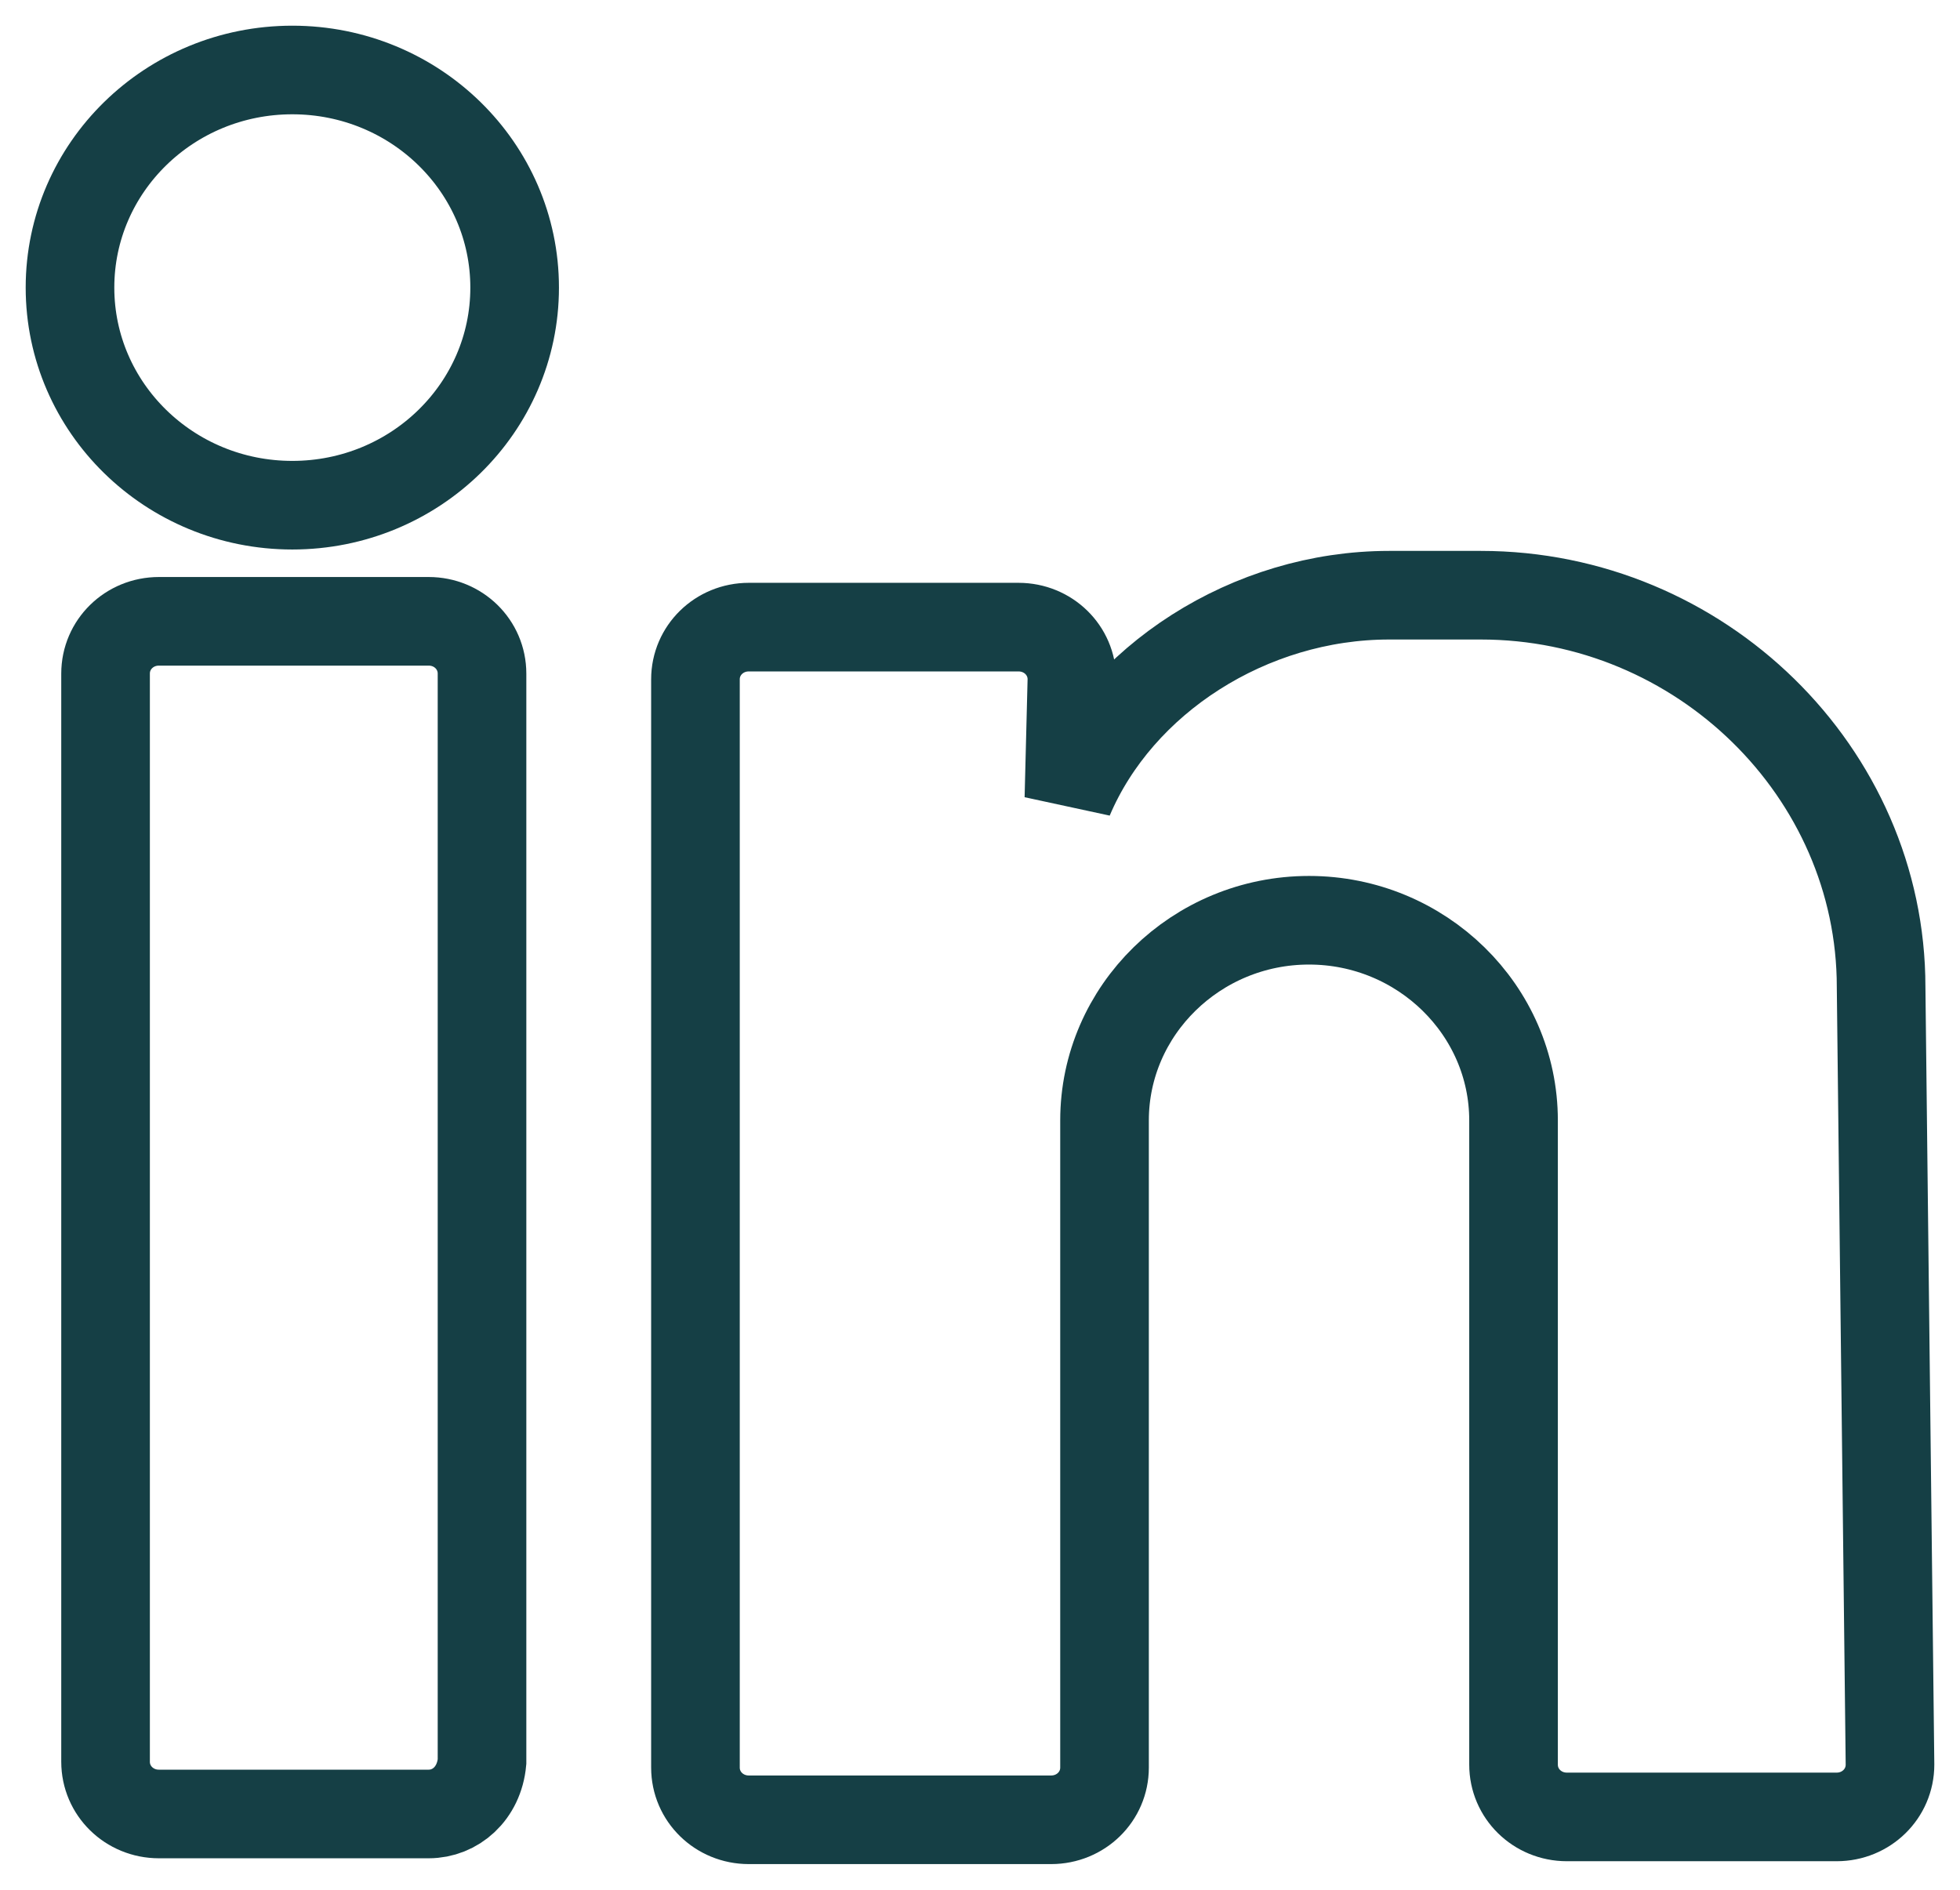
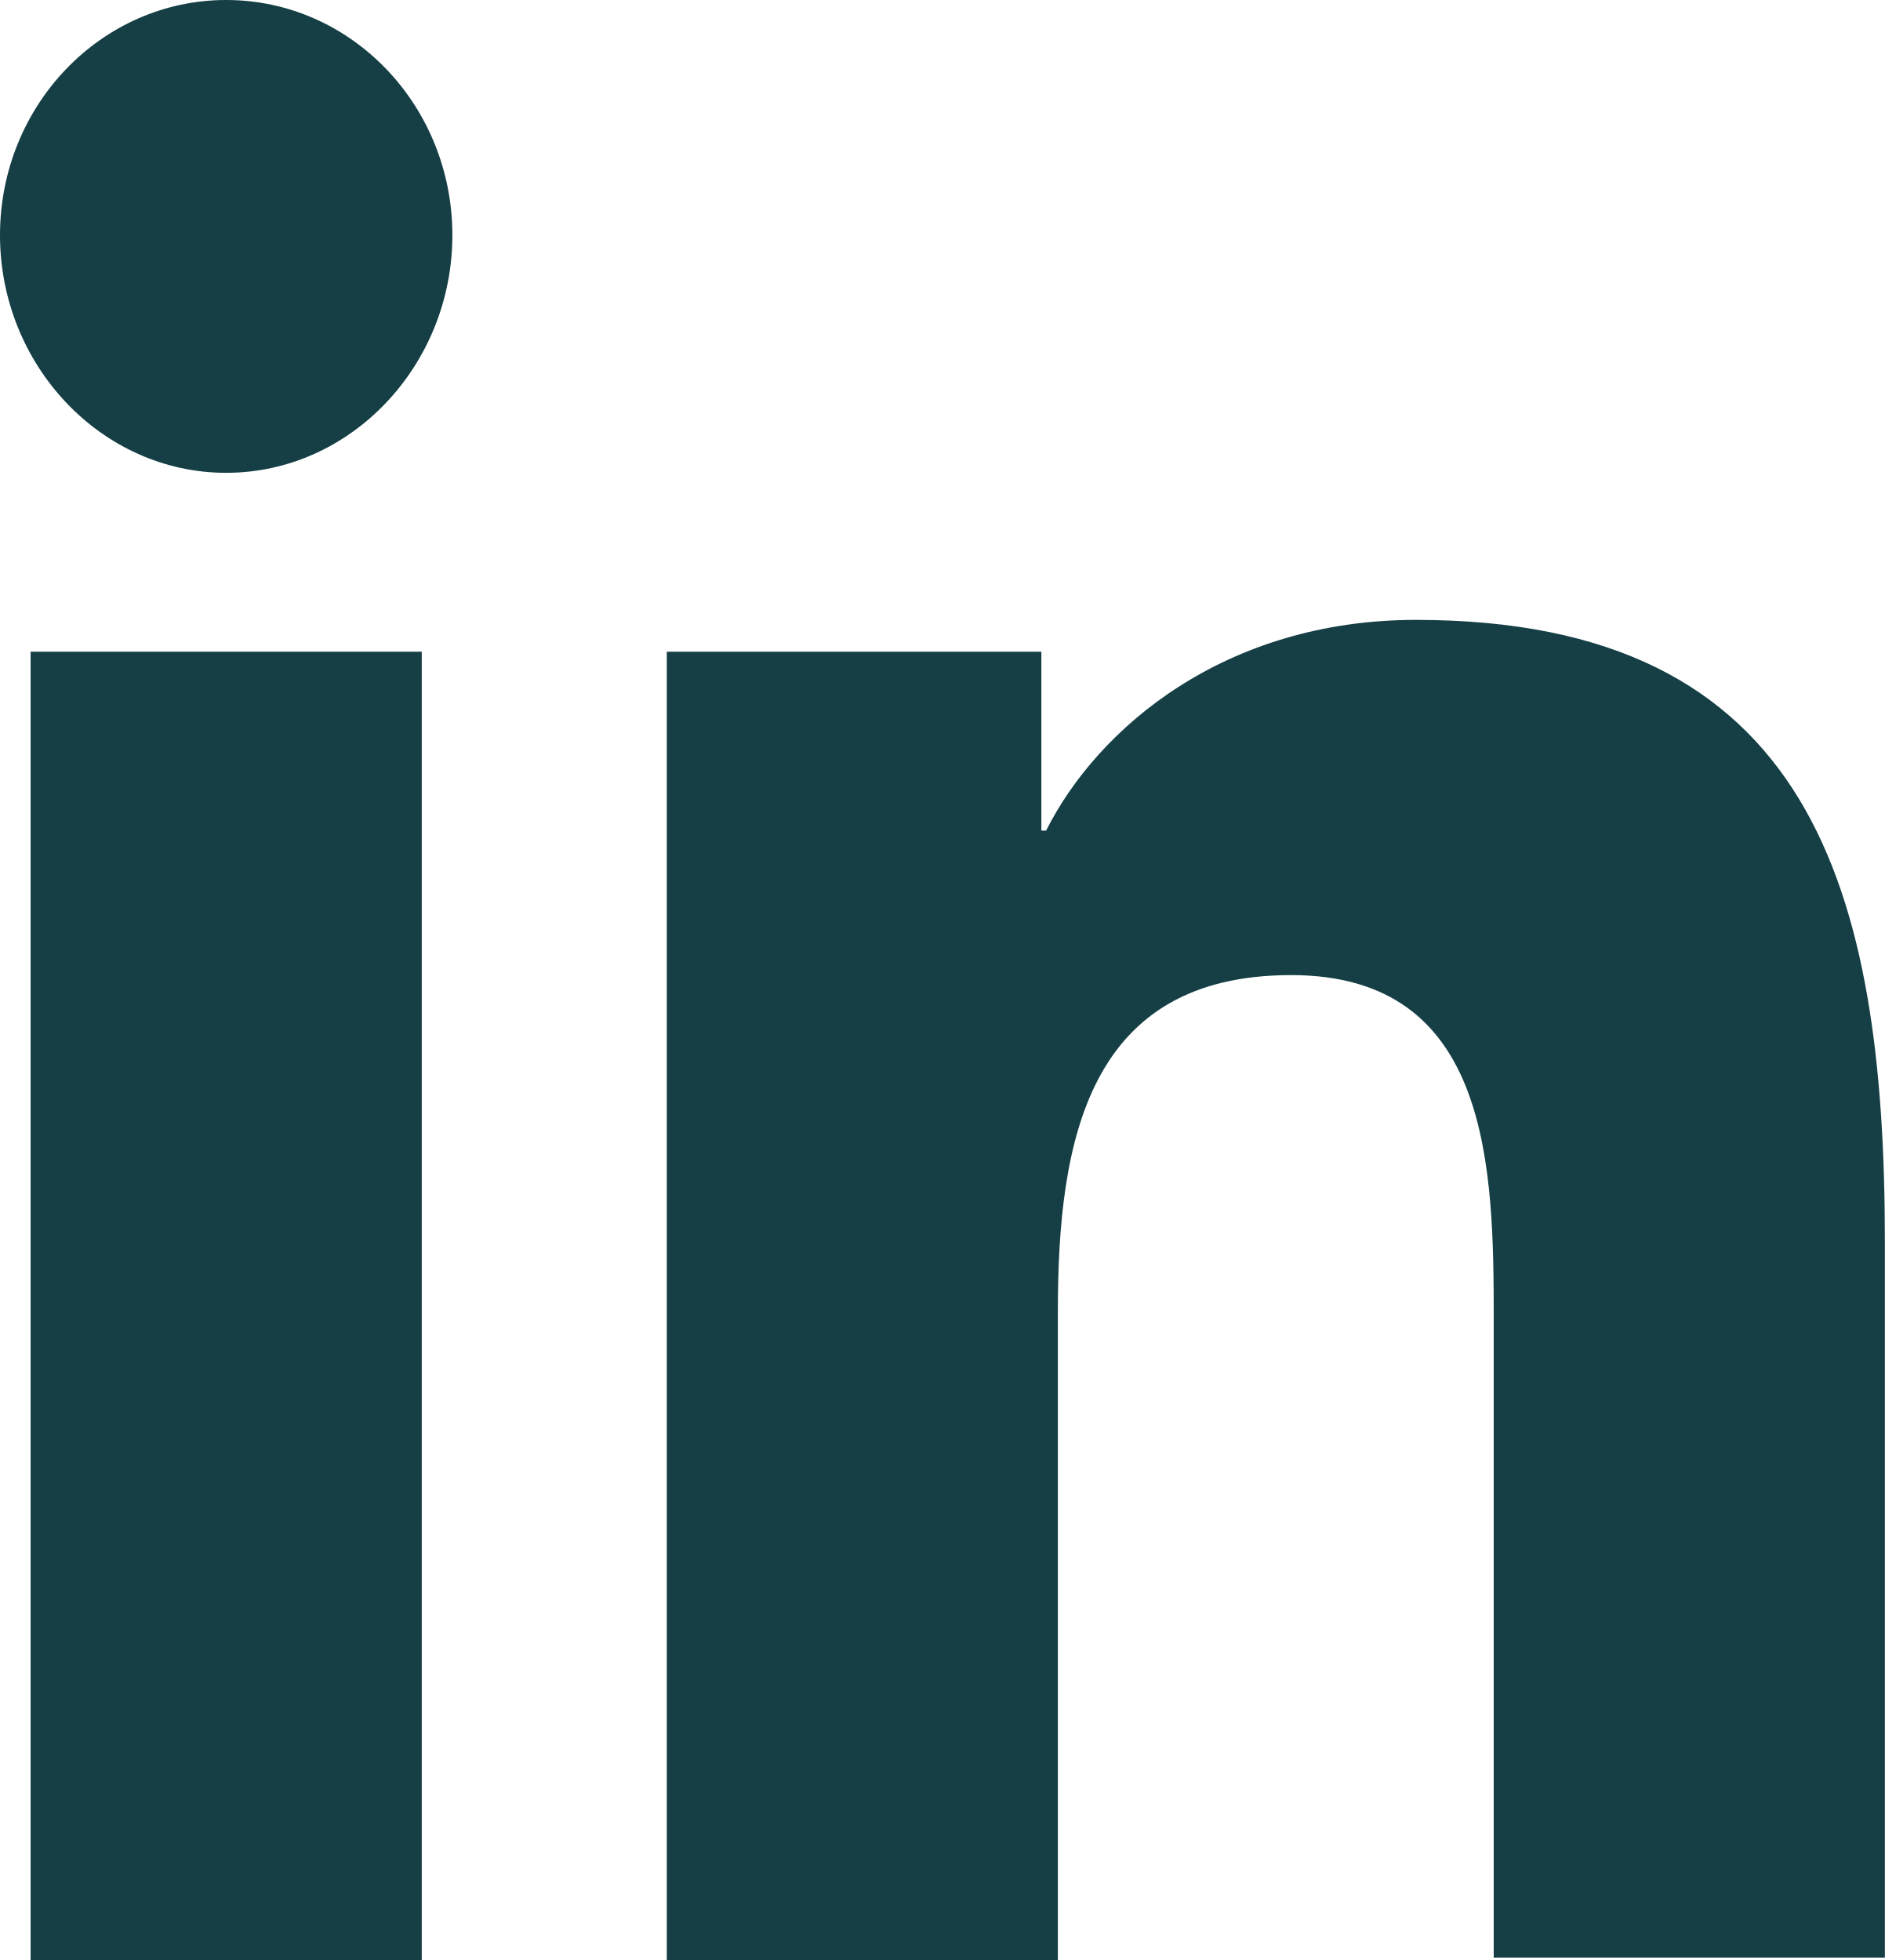
- <svg xmlns="http://www.w3.org/2000/svg" width="28px" height="27px" viewBox="0 0 28 27" version="1.1">
-   <g id="bank-switching-journey---desktop" stroke="none" stroke-width="1" fill="none" fill-rule="evenodd">
-     <g id="SWITCHING-JOURNEY---active-user-Copy-78" transform="translate(-629, -982)" stroke="#153F45" stroke-width="1.266">
-       <g id="Group-9" transform="translate(520, 982)">
-         <g id="linkedin-icon" transform="translate(110, 1)">
-           <path d="M5.124,24.917 L1.27,24.917 C0.847,24.917 0.508,24.585 0.508,24.171 L0.508,8.624 C0.508,8.209 0.847,7.877 1.27,7.877 L5.124,7.877 C5.547,7.877 5.886,8.209 5.886,8.624 L5.886,24.171 C5.844,24.627 5.505,24.917 5.124,24.917 Z" id="Path" />
-           <ellipse id="Oval" cx="3.176" cy="3.109" rx="3.176" ry="3.109" />
-           <path d="M26,24.212 C26,24.627 25.661,24.959 25.238,24.959 L21.384,24.959 C20.961,24.959 20.622,24.627 20.622,24.212 L20.622,17.081 L20.622,15.008 C20.622,13.433 19.309,12.148 17.7,12.148 C16.091,12.148 14.779,13.433 14.779,15.008 L14.779,16.584 L14.779,24.254 C14.779,24.668 14.44,25 14.016,25 L9.697,25 C9.274,25 8.935,24.668 8.935,24.254 L8.935,8.706 C8.935,8.292 9.274,7.96 9.697,7.96 L13.55,7.96 C13.974,7.96 14.313,8.292 14.313,8.706 L14.27,10.406 C14.99,8.706 16.853,7.504 18.844,7.504 L20.156,7.504 C23.29,7.504 25.873,10.033 25.873,13.101 L26,24.212 Z" id="Path" />
-         </g>
+ <svg xmlns="http://www.w3.org/2000/svg" width="25px" height="26px" viewBox="0 0 25 26" version="1.1">
+   <g id="Symbols" stroke="none" stroke-width="1" fill="none" fill-rule="evenodd">
+     <g id="Footer/4" transform="translate(-1085, -280)" fill="#153F45" fill-rule="nonzero">
+       <g id="linkedin-6" transform="translate(1085, 280)">
+         <path d="M25,26 L25,16.477 C25,11.797 24.031,8.223 18.781,8.223 C16.25,8.223 14.562,9.652 13.875,11.018 L13.812,11.018 L13.812,8.645 L8.844,8.645 L8.844,26 L14.031,26 L14.031,17.387 C14.031,15.113 14.438,12.935 17.125,12.935 C19.781,12.935 19.812,15.502 19.812,17.517 L19.812,25.968 L25,25.968 L25,26 Z" id="Path" />
+         <polygon id="Path" points="0.406 8.645 5.594 8.645 5.594 26 0.406 26" />
+         <path d="M3,0 C1.344,0 0,1.397 0,3.12 C0,4.843 1.344,6.272 3,6.272 C4.656,6.272 6,4.843 6,3.12 C6,1.397 4.656,0 3,0 Z" id="Path" />
      </g>
    </g>
  </g>
</svg>
